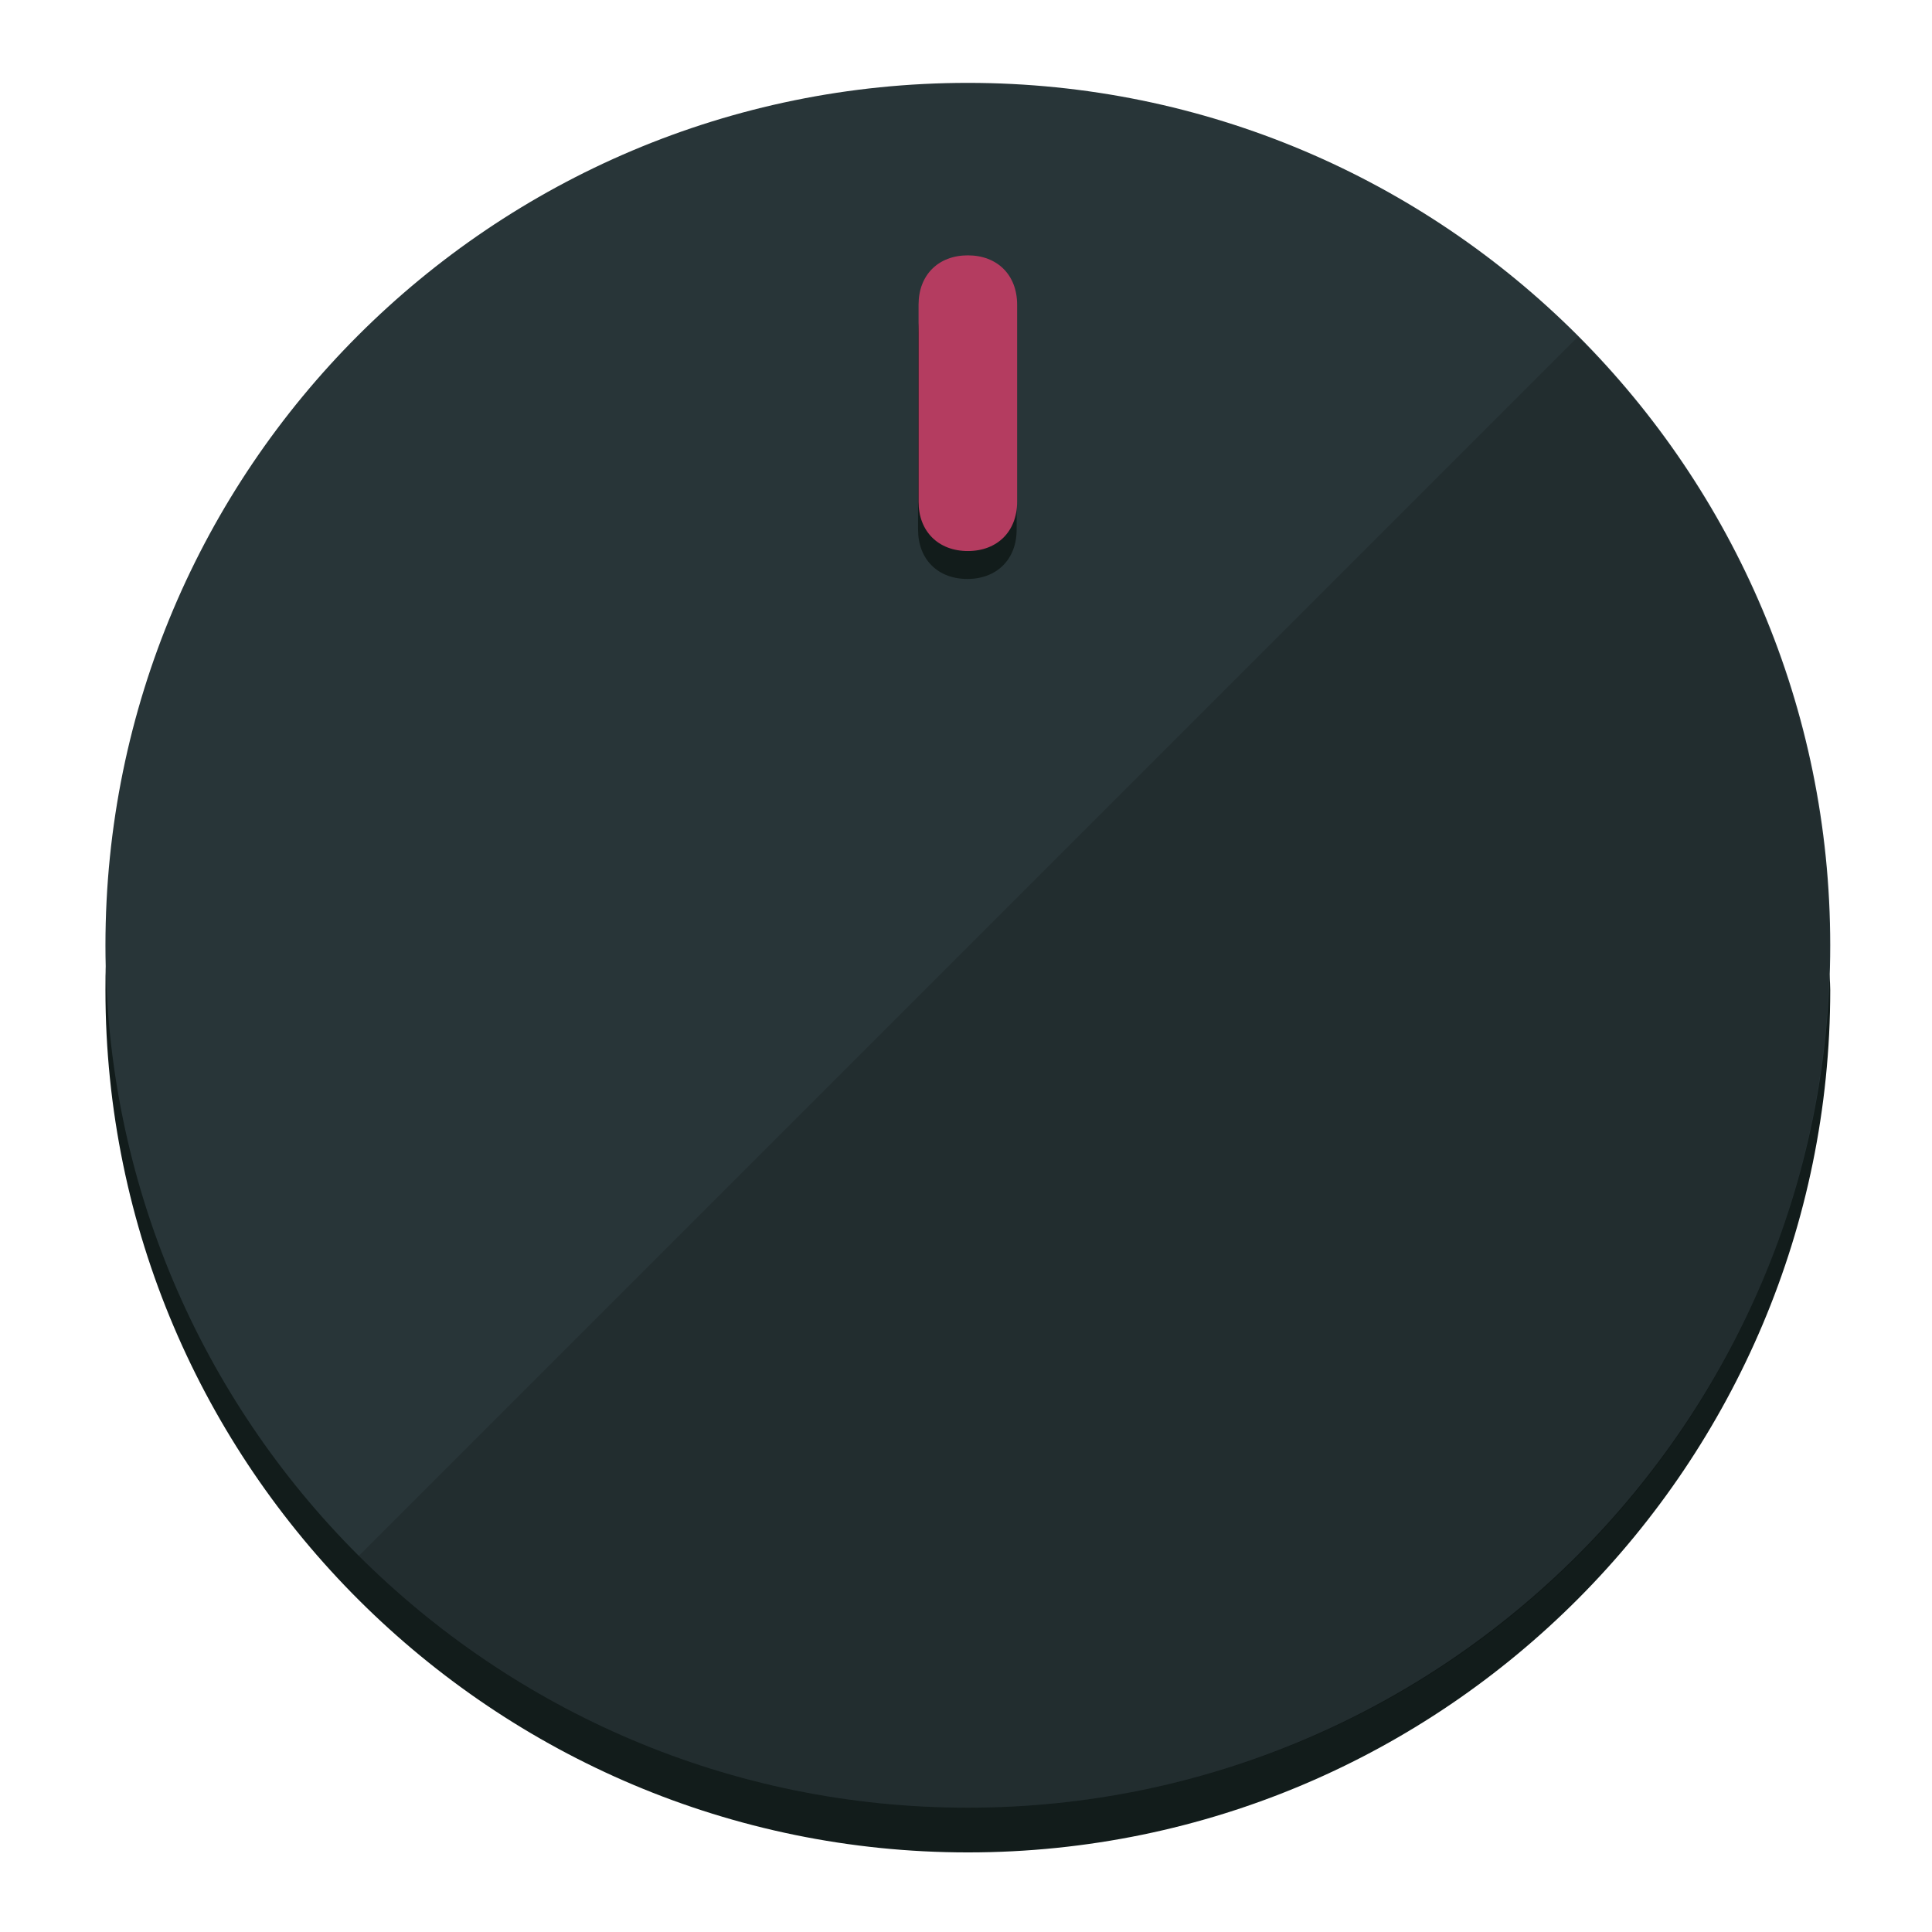
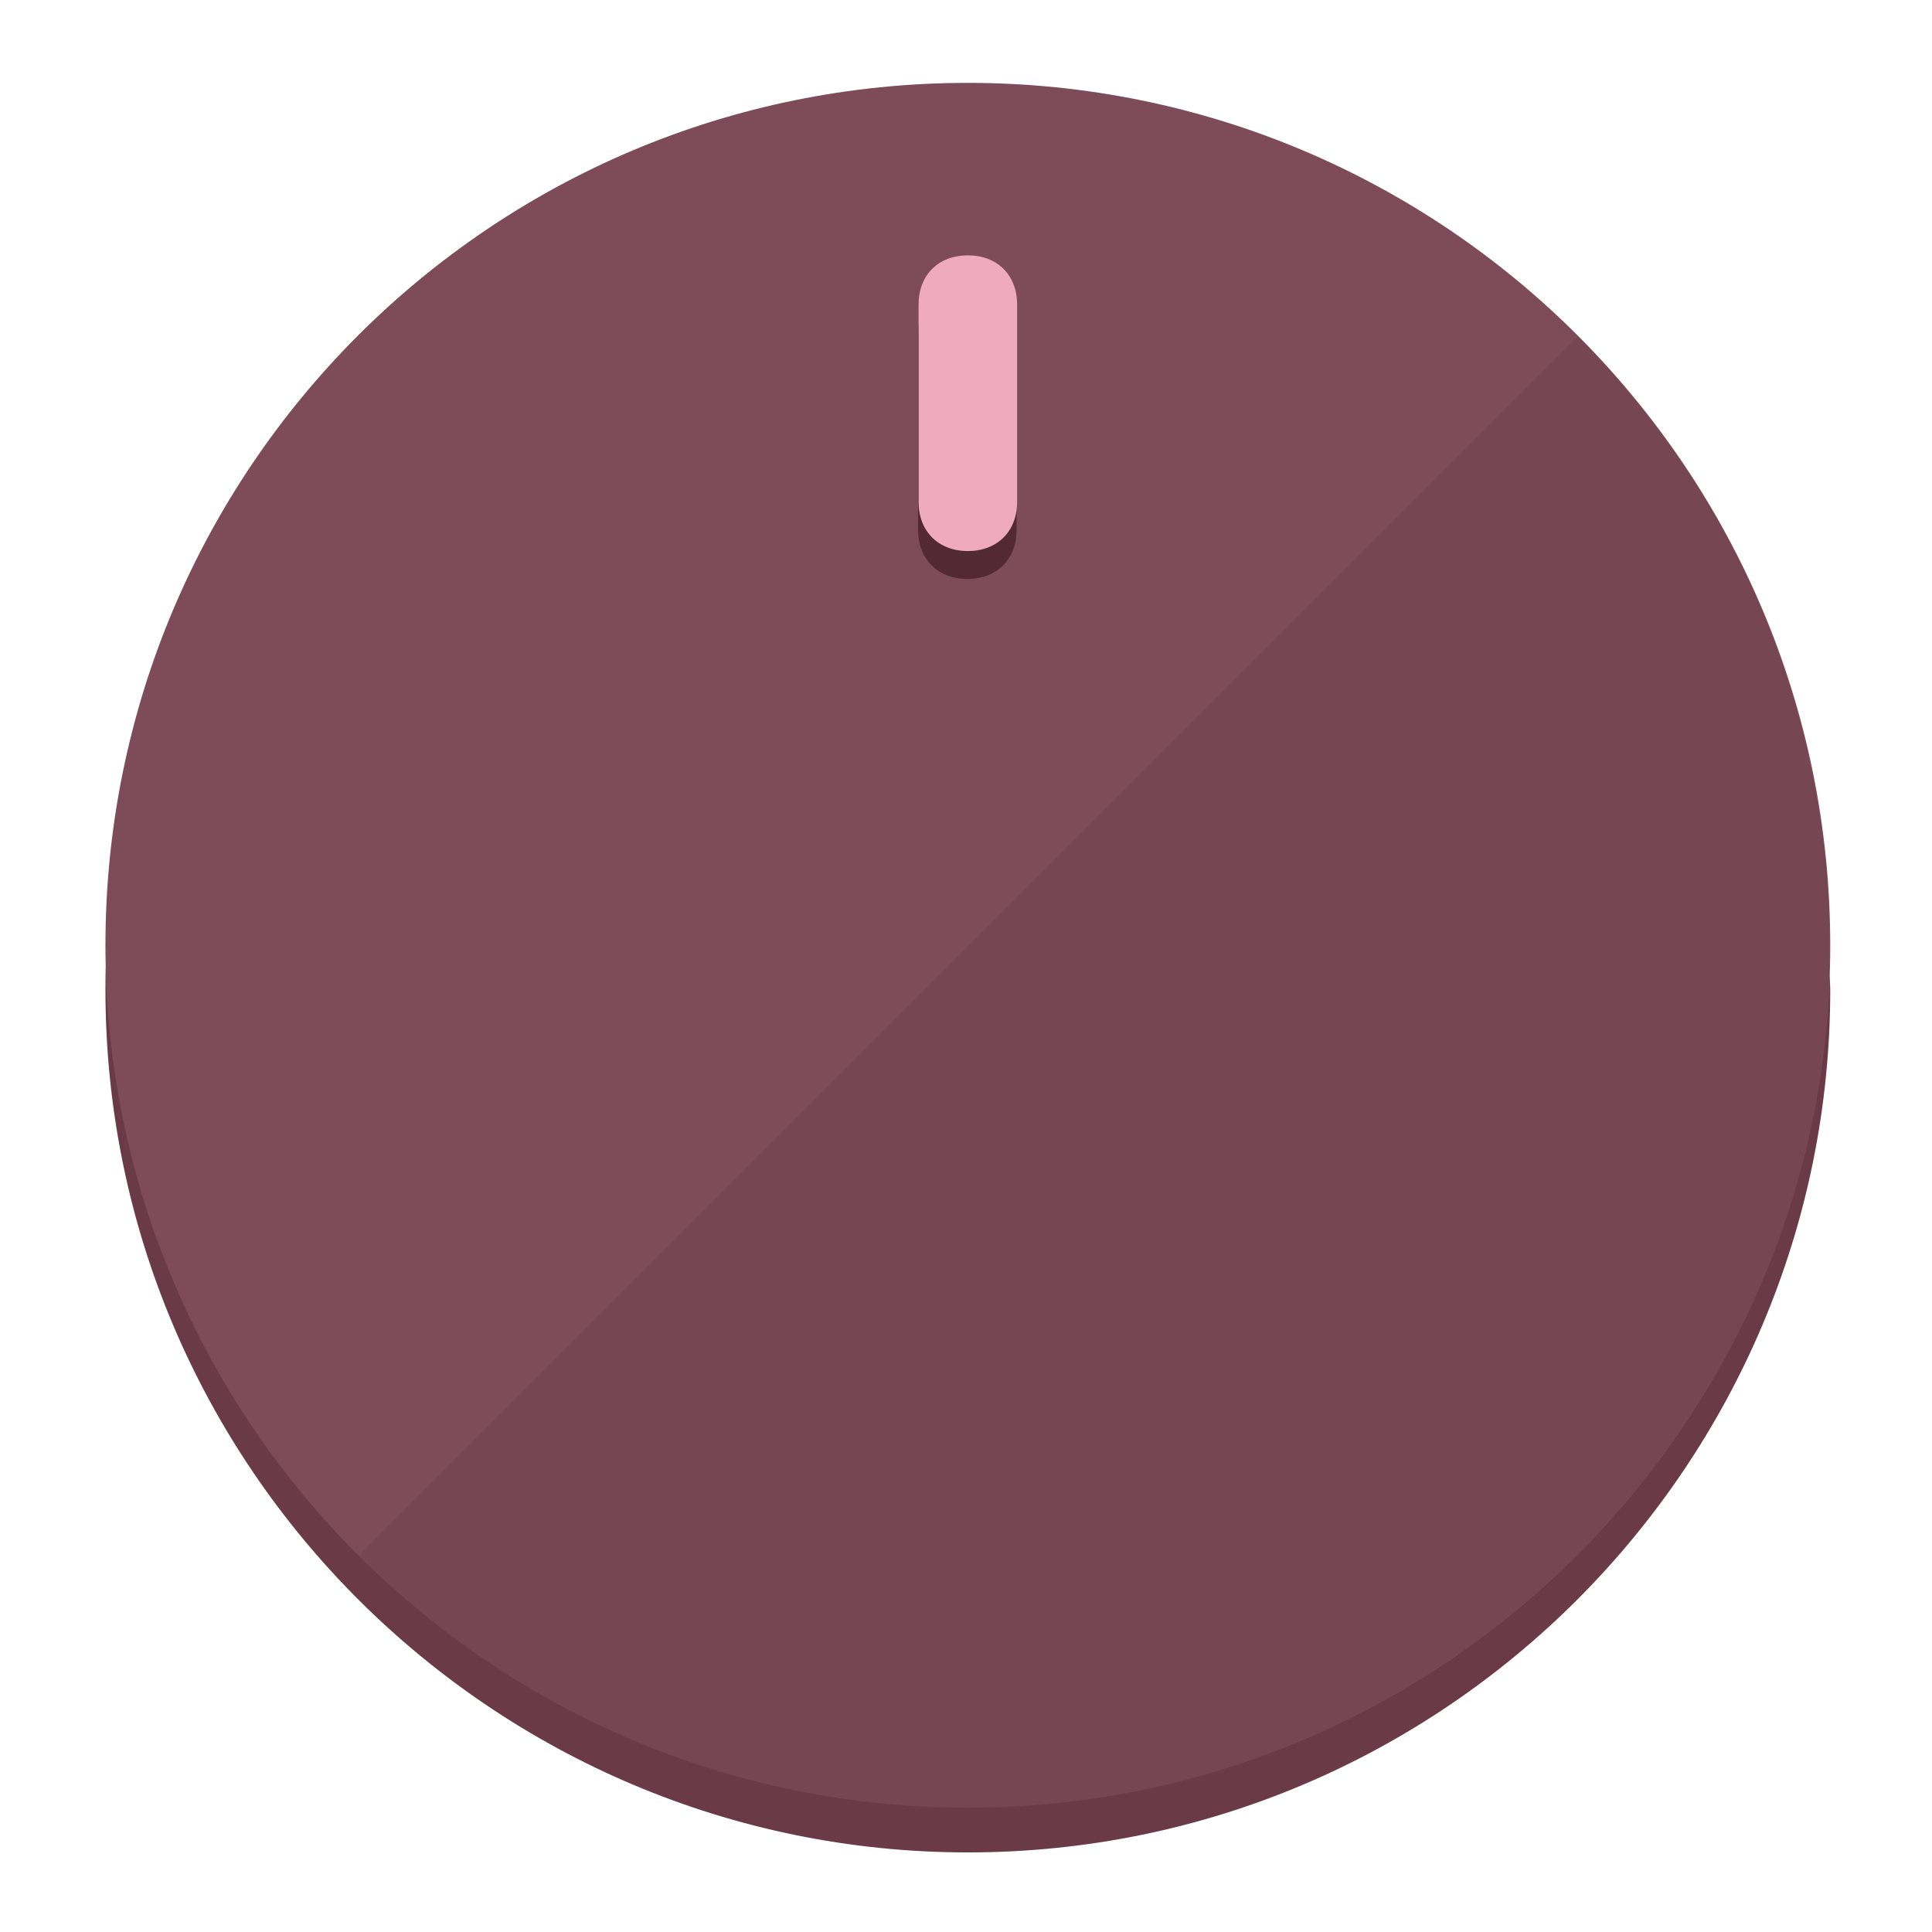
<svg xmlns="http://www.w3.org/2000/svg" height="120px" width="120px" version="1.1" id="Layer_1" viewBox="0 0 496.8 496.8" xml:space="preserve">
  <defs id="defs23" />
  <g id="g3158">
-     <path style="display:inline;fill:#121c1b;fill-opacity:1;stroke-width:1.584" d="m 248.875,445.92 c 116.582,0 212.89,-91.238 220.493,-205.286 0,5.069 1.267,8.87 1.267,13.939 0,121.651 -98.842,221.76 -221.76,221.76 -121.651,0 -221.76,-98.842 -221.76,-221.76 0,-5.069 0,-8.87 1.267,-13.939 7.603,114.048 103.91,205.286 220.493,205.286 z" id="path8" />
-     <circle style="display:inline;fill:#283538;fill-opacity:1;stroke-width:1.584" cx="248.875" cy="243.071" r="221.76" id="circle12" />
-     <path style="display:inline;fill:#000000;fill-opacity:0.154;stroke-width:1.587" d="m 405.744,86.606 c 86.308,86.308 86.308,227.193 0,313.5 -86.308,86.308 -227.193,86.308 -313.5,0" id="path14" />
+     <path style="display:inline;fill:#6B3A49;fill-opacity:1;stroke-width:1.584" d="m 248.875,445.92 c 116.582,0 212.89,-91.238 220.493,-205.286 0,5.069 1.267,8.87 1.267,13.939 0,121.651 -98.842,221.76 -221.76,221.76 -121.651,0 -221.76,-98.842 -221.76,-221.76 0,-5.069 0,-8.87 1.267,-13.939 7.603,114.048 103.91,205.286 220.493,205.286 z" id="path8" />
+     <circle style="display:inline;fill:#7D4B5A;fill-opacity:1;stroke-width:1.584" cx="248.875" cy="243.071" r="221.76" id="circle12" />
+     <path style="display:inline;fill:#522935;fill-opacity:0.154;stroke-width:1.587" d="m 405.744,86.606 c 86.308,86.308 86.308,227.193 0,313.5 -86.308,86.308 -227.193,86.308 -313.5,0" id="path14" />
  </g>
  <g id="g3198">
    <circle style="display:none;fill:#000000;fill-opacity:0;stroke-width:1.584" cx="248.467" cy="243.582" r="221.76" id="circle12-3" />
-     <path style="display:inline;fill:#121c1b;fill-opacity:1;stroke-width:1.584" d="m 261.42,136.204 c 0,7.603 -5.069,12.672 -12.672,12.672 v 0 c -7.603,0 -12.672,-5.069 -12.672,-12.672 l -1e-5,-50.688 c 3e-5,-7.603 5.069,-12.672 12.672,-12.672 v 0 c 7.603,-1.4e-5 12.672,5.069 12.672,12.672 z" id="path3789" />
-     <path style="display:inline;fill:#B43C60;stroke-width:1.584" d="m 261.547,129.023 c -10e-6,7.603 -5.069,12.672 -12.672,12.672 v 0 c -7.603,1e-5 -12.672,-5.069 -12.672,-12.672 l 10e-6,-50.688 c -10e-6,-7.603 5.069,-12.672 12.672,-12.672 v 0 c 7.603,-3e-6 12.672,5.069 12.672,12.672 z" id="path915" />
+     <path style="display:inline;fill:#522935;fill-opacity:1;stroke-width:1.584" d="m 261.42,136.204 c 0,7.603 -5.069,12.672 -12.672,12.672 v 0 c -7.603,0 -12.672,-5.069 -12.672,-12.672 l -1e-5,-50.688 c 3e-5,-7.603 5.069,-12.672 12.672,-12.672 v 0 c 7.603,-1.4e-5 12.672,5.069 12.672,12.672 z" id="path3789" />
+     <path style="display:inline;fill:#F0AABF;stroke-width:1.584" d="m 261.547,129.023 c -10e-6,7.603 -5.069,12.672 -12.672,12.672 v 0 c -7.603,1e-5 -12.672,-5.069 -12.672,-12.672 l 10e-6,-50.688 c -10e-6,-7.603 5.069,-12.672 12.672,-12.672 v 0 c 7.603,-3e-6 12.672,5.069 12.672,12.672 z" id="path915" />
  </g>
</svg>
